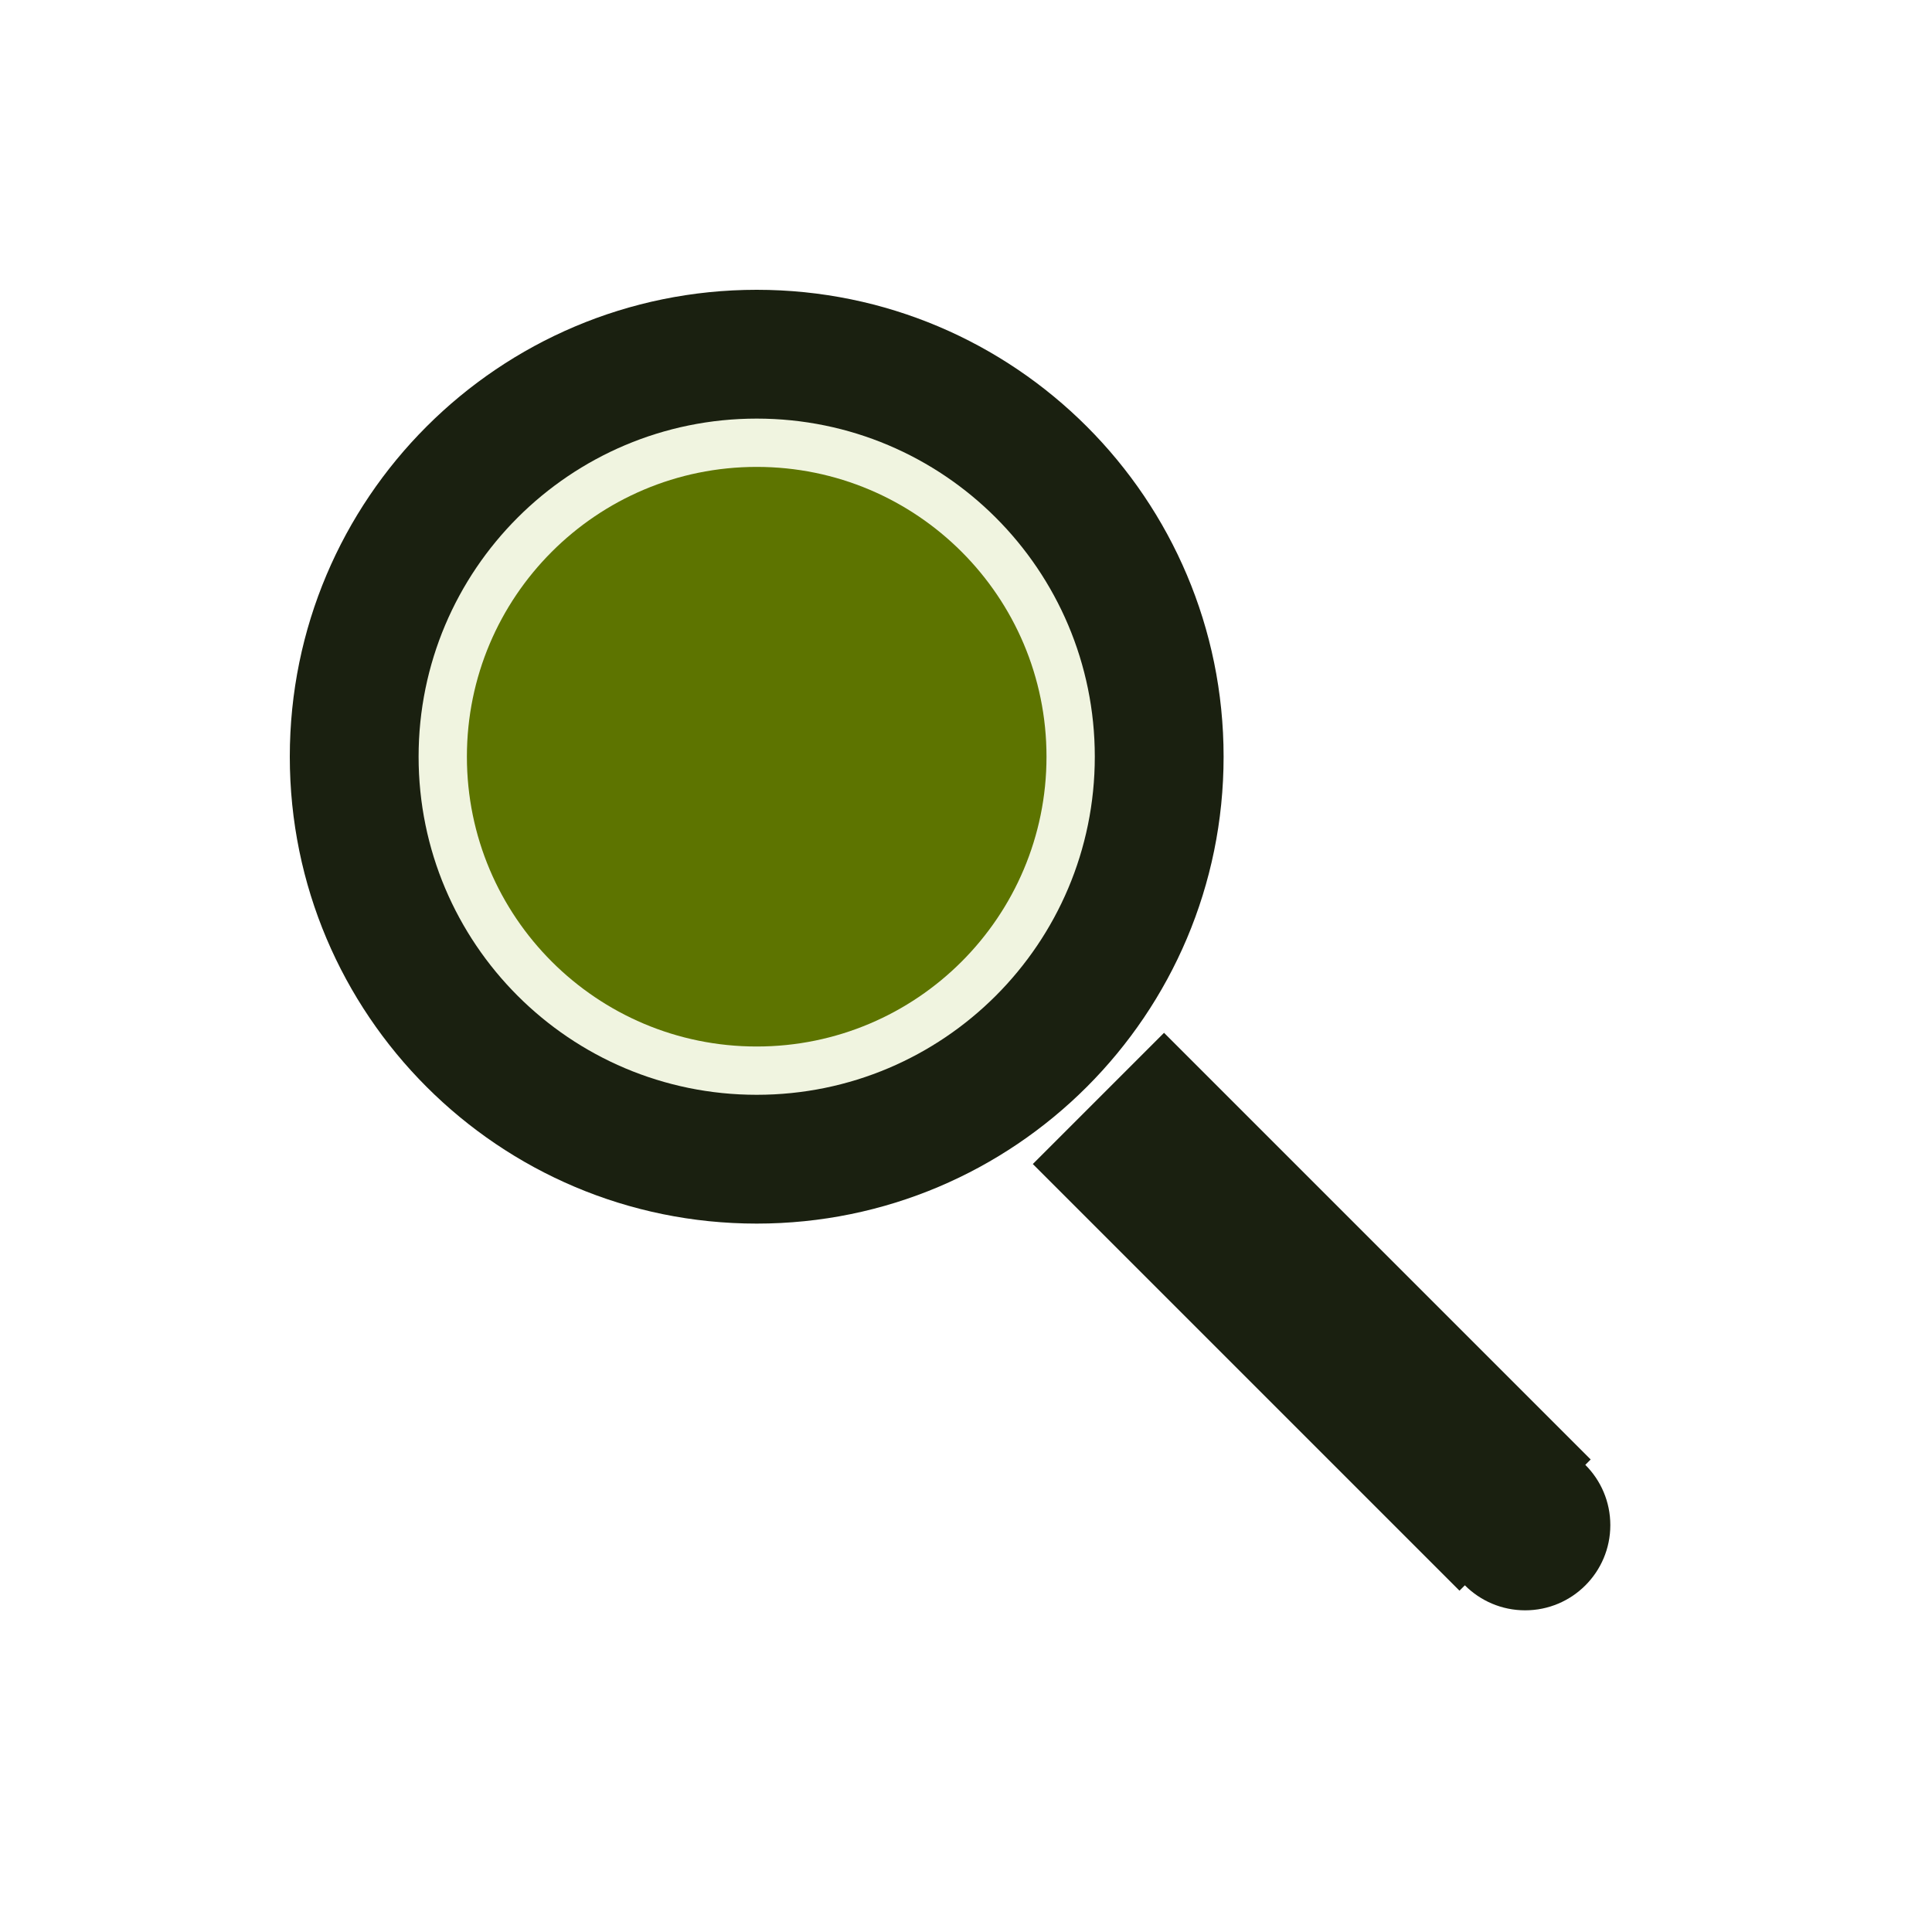
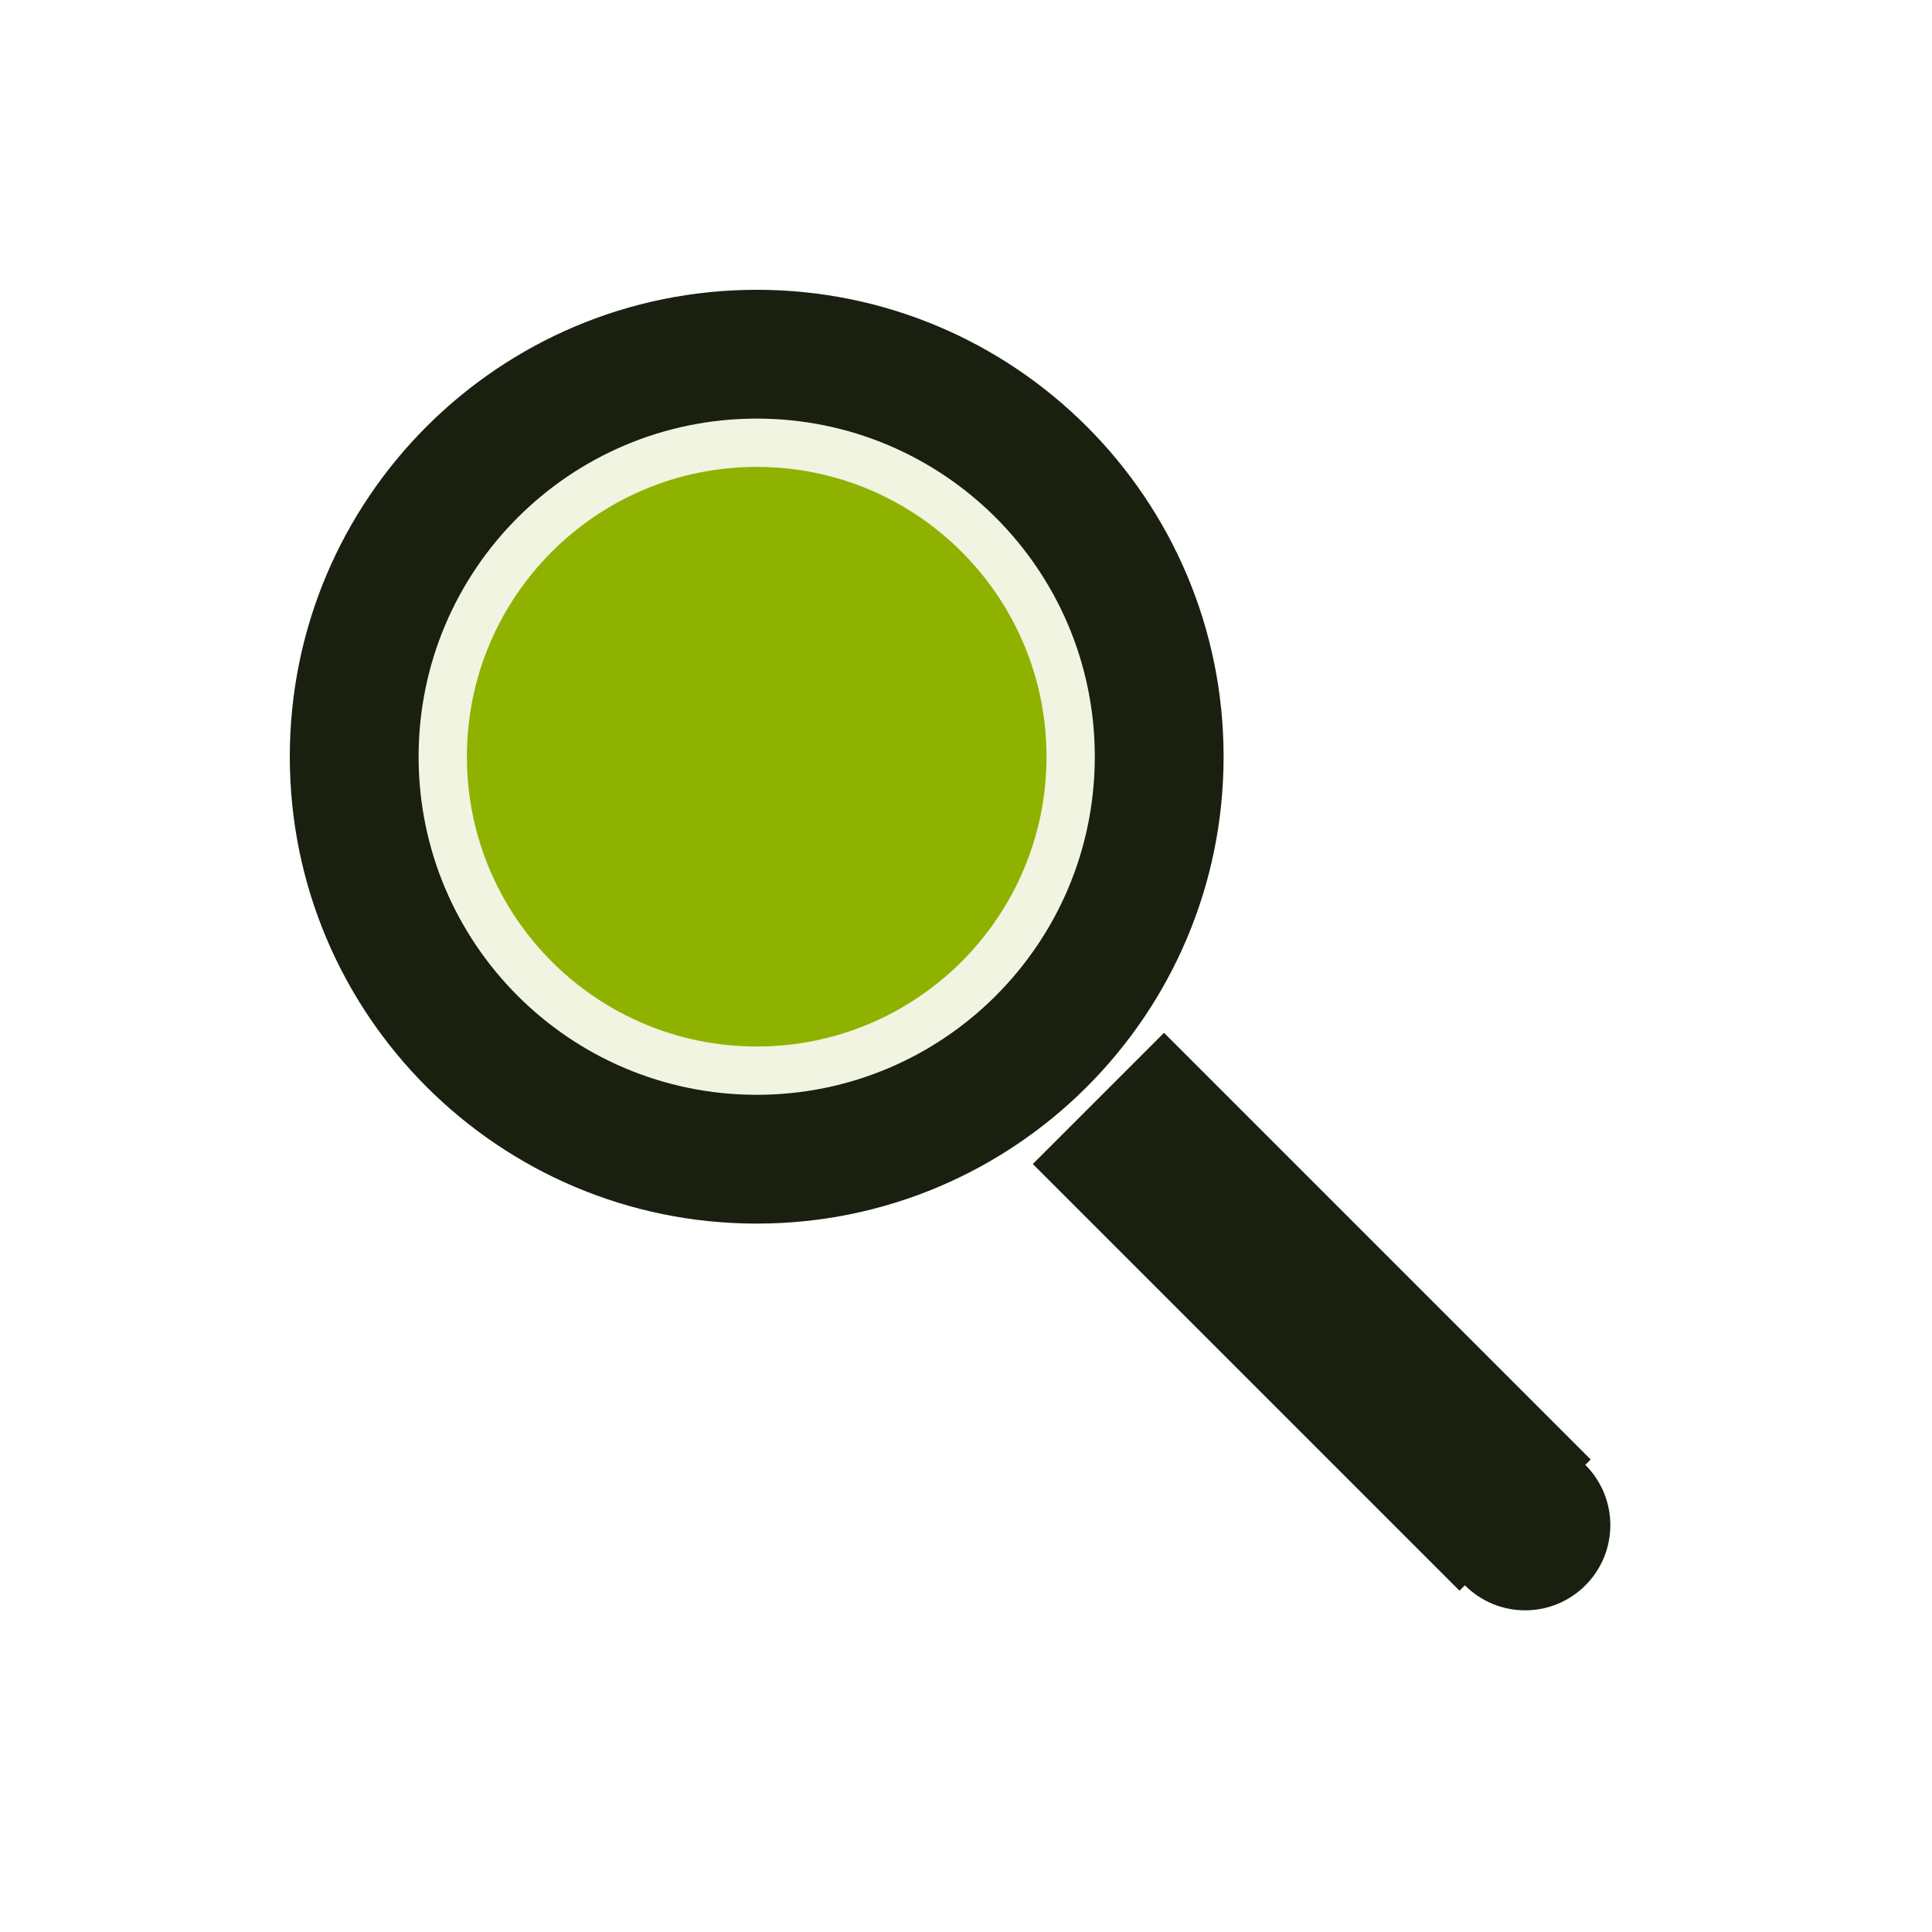
<svg xmlns="http://www.w3.org/2000/svg" width="32" height="32" viewBox="0 0 24 24" version="1.1" id="svg4">
  <defs id="defs4" />
  <circle cx="9.4" cy="9.4" r="5.8" fill="#1A2010" id="circle1" />
  <circle cx="9.4" cy="9.4" r="4.2" fill="#F0F4E0" id="circle2" />
-   <circle cx="9.4" cy="9.4" r="3.6" fill="#808080" id="circle3" style="fill:#5D7400;fill-opacity:1" />
+   <circle cx="9.4" cy="9.4" r="3.6" fill="#808080" id="circle3" style="fill:#8fb200;fill-opacity:1" />
  <path d="M12.83,14.46 L18.13,19.76 L19.76,18.13 L14.46,12.83 Z" fill="#1A2010" fill-rule="evenodd" id="path3" />
  <circle cx="18.946" cy="18.946" r="1.058" fill="#1A2010" id="circle4" />
</svg>
